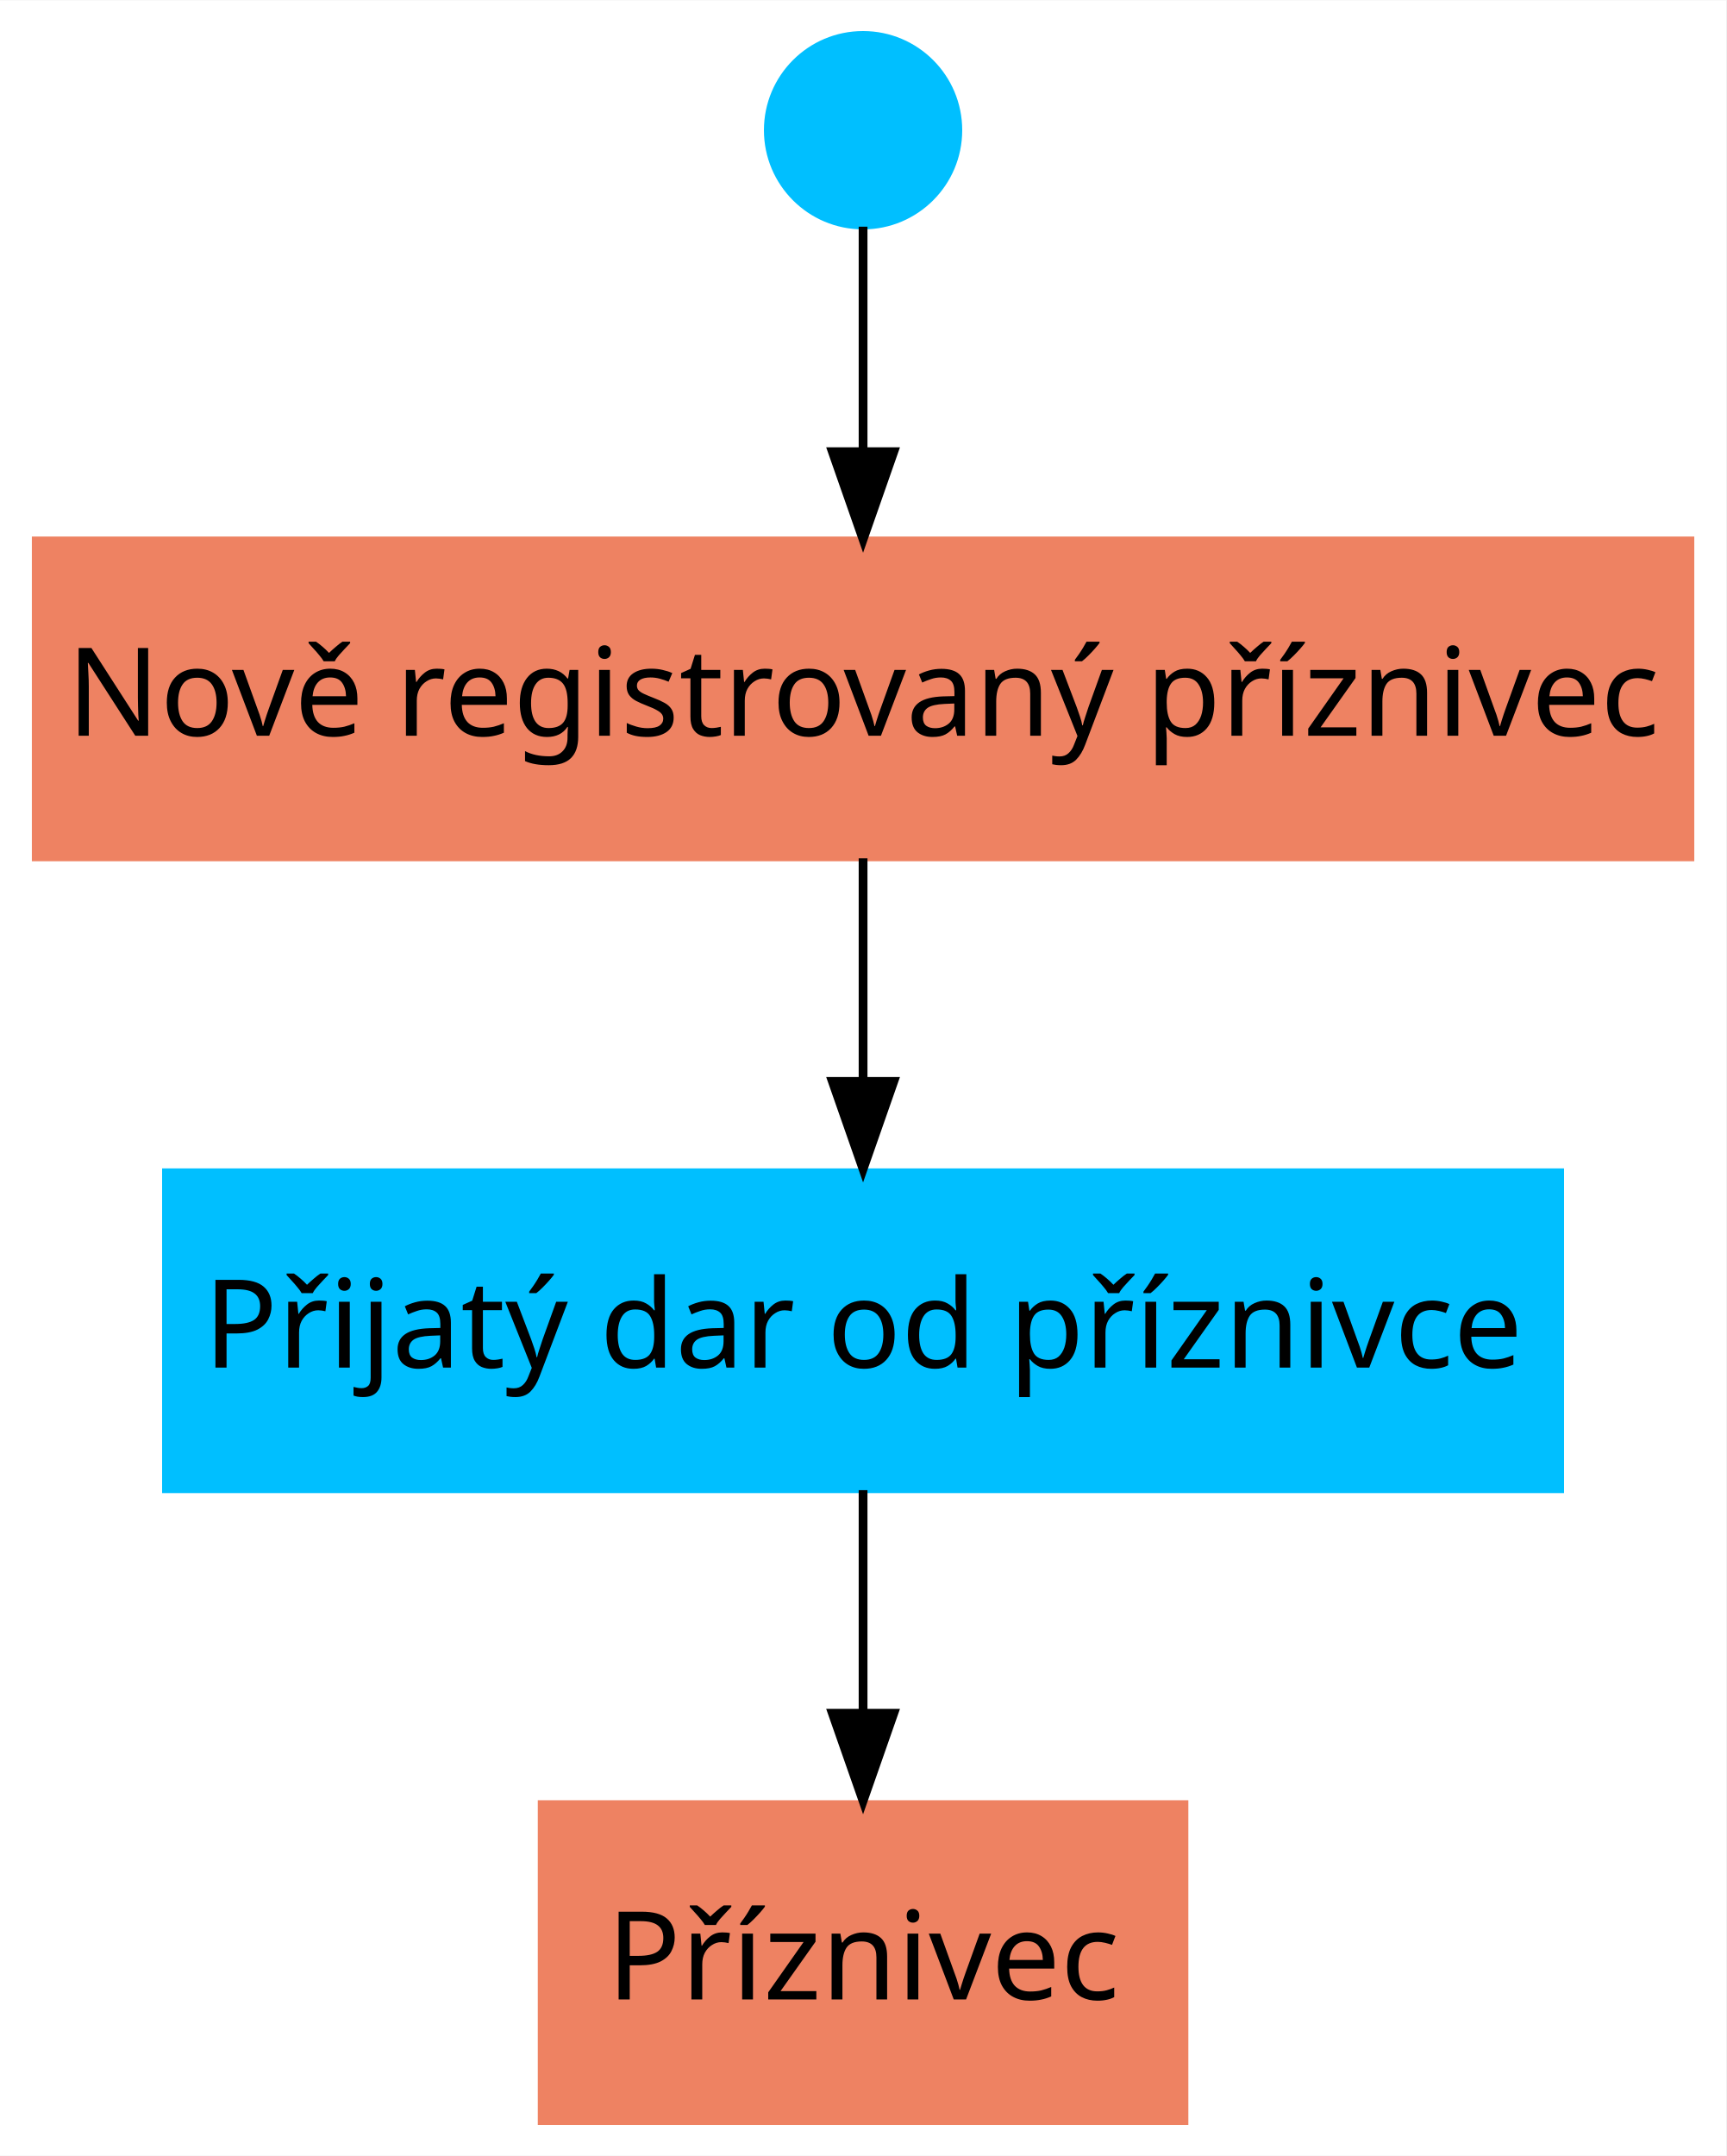
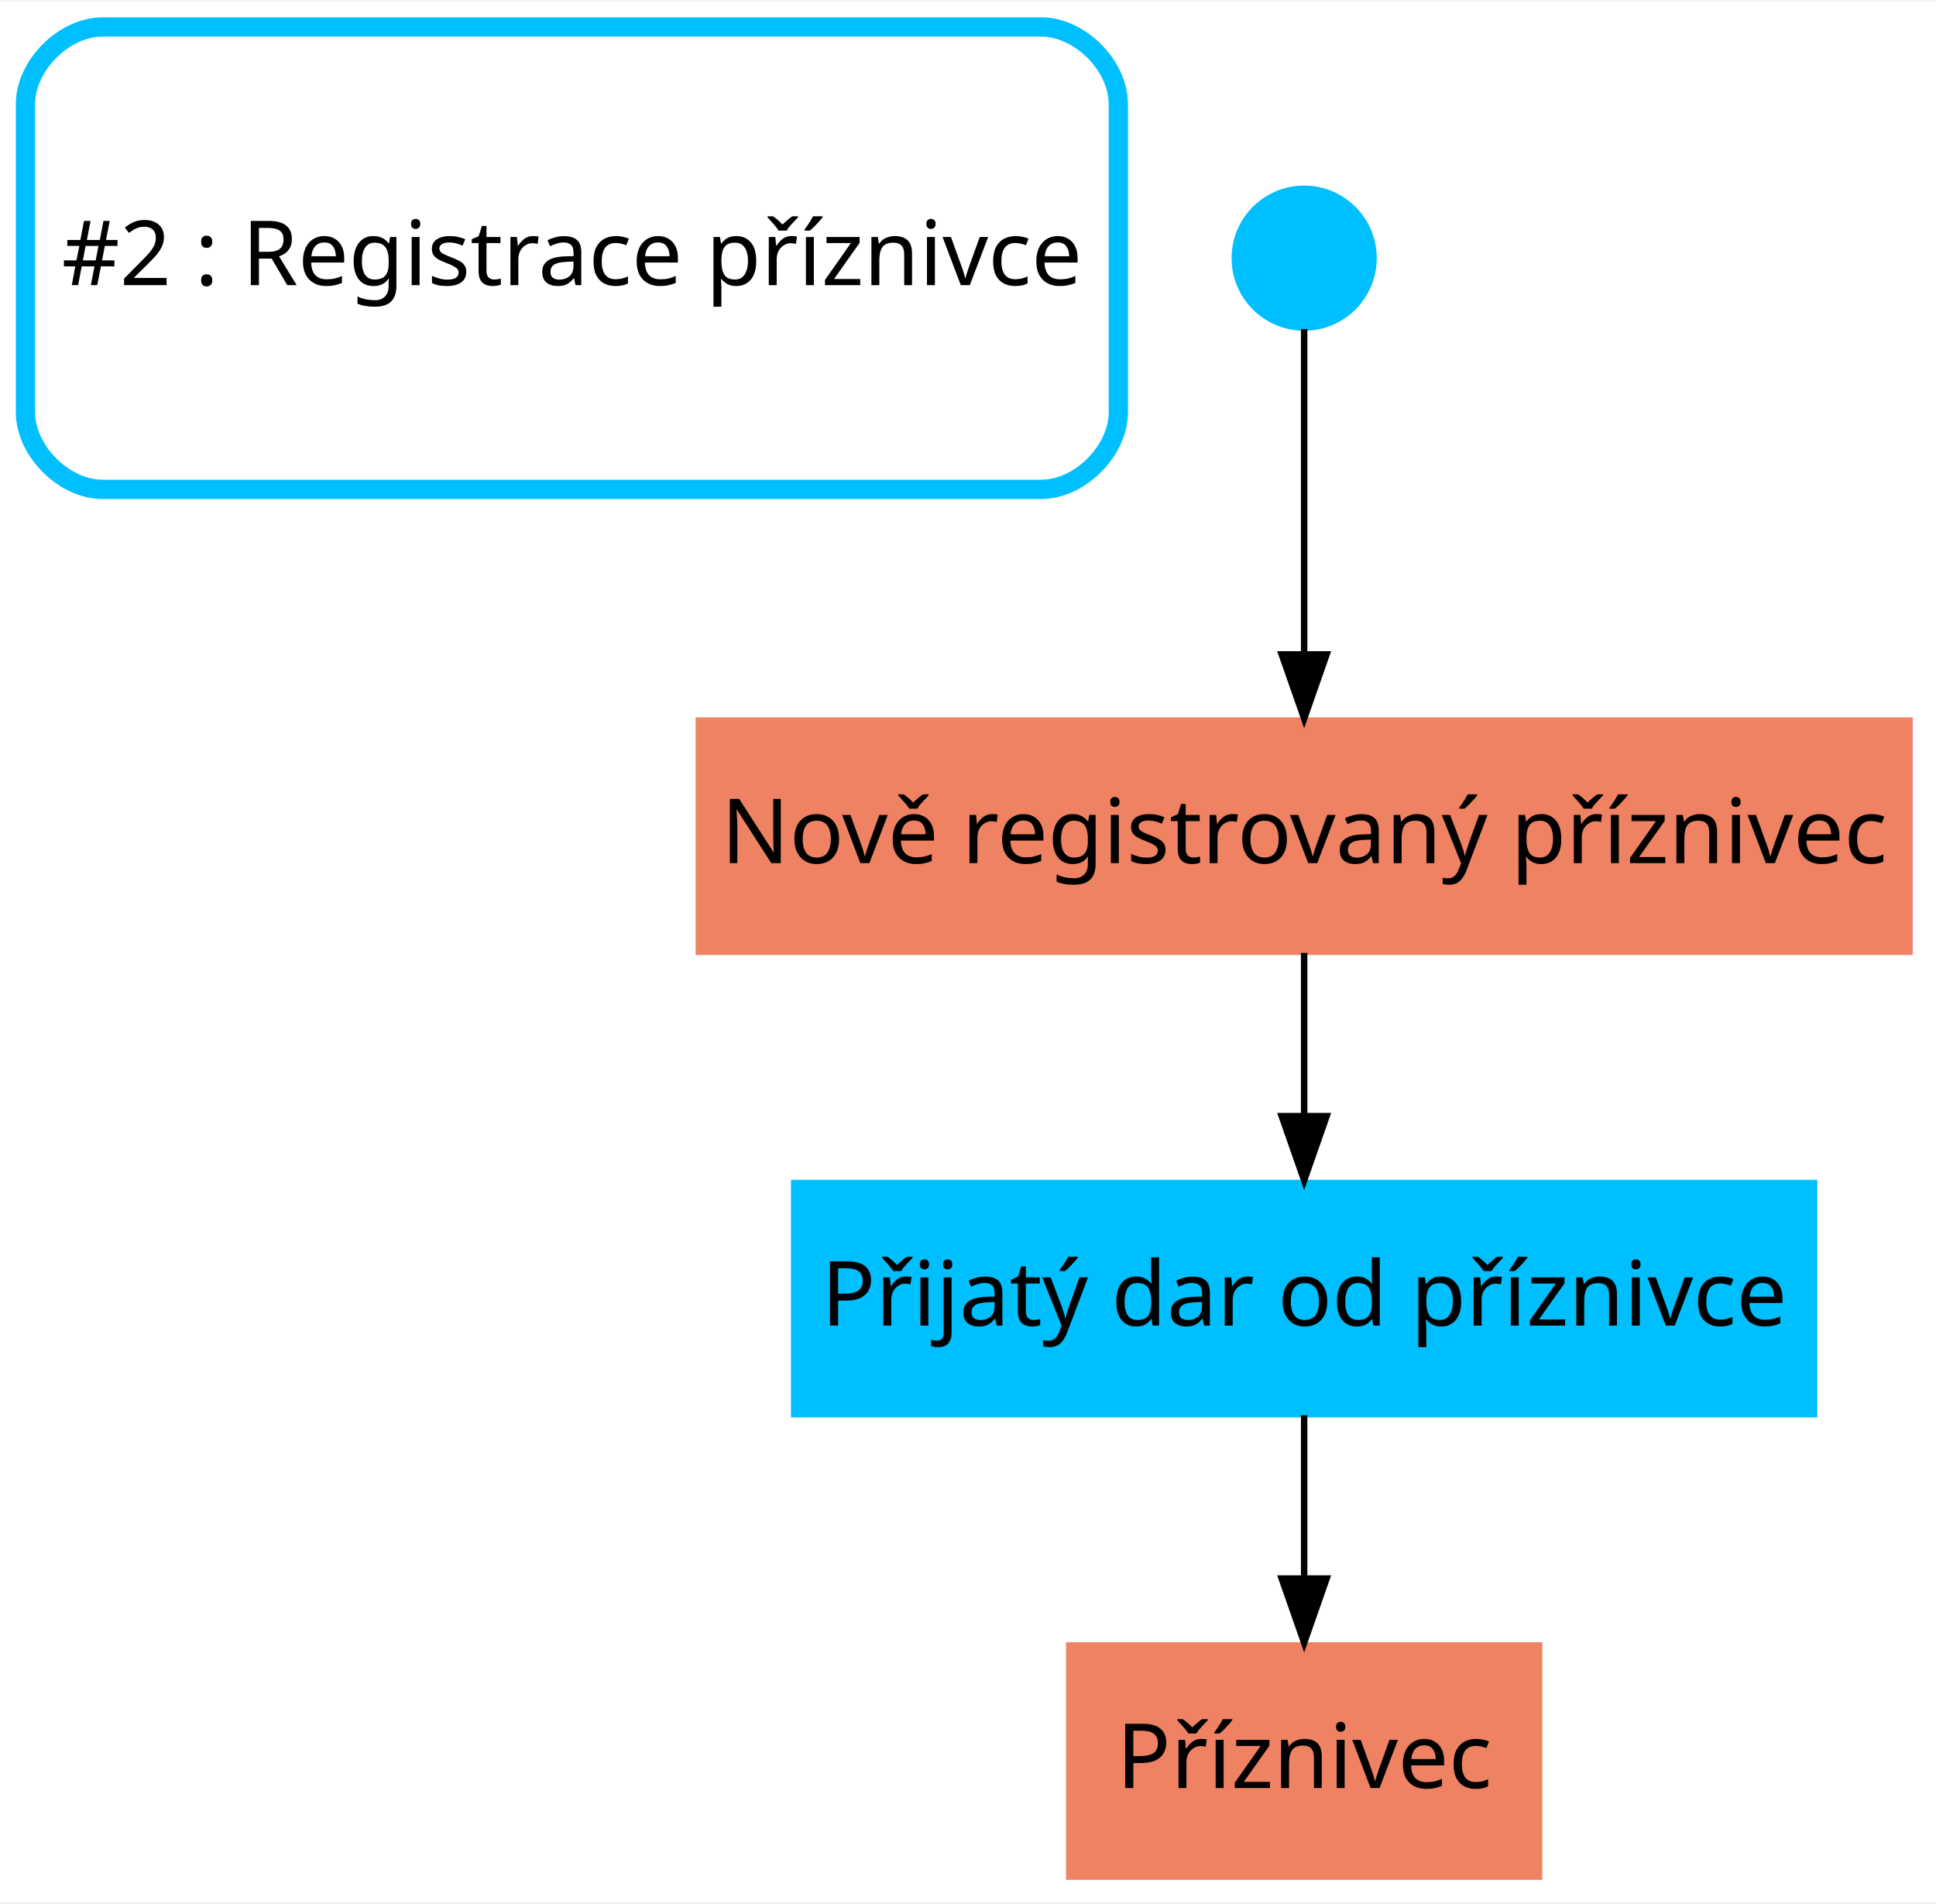
- <svg xmlns="http://www.w3.org/2000/svg" width="197pt" height="246pt" viewBox="0.00 0.00 196.74 245.60">
-   <g id="graph0" class="graph" transform="scale(1 1) rotate(0) translate(4 241.6)">
-     <polygon fill="#ffffff" stroke="transparent" points="-4,4 -4,-241.6 192.737,-241.6 192.737,4 -4,4" />
+ <svg xmlns="http://www.w3.org/2000/svg" width="301pt" height="296pt" viewBox="0.00 0.00 301.40 296.00">
+   <g id="graph0" class="graph" transform="scale(1 1) rotate(0) translate(4 292)">
+     <polygon fill="#ffffff" stroke="transparent" points="-4,4 -4,-292 297.403,-292 297.403,4 -4,4" />
    <g id="node1" class="node">
-       <ellipse fill="#00bfff" stroke="#00bfff" cx="94.369" cy="-226.8" rx="10.8" ry="10.8" />
+       <path fill="none" stroke="#00bfff" stroke-width="3" d="M158.103,-288C158.103,-288 11.966,-288 11.966,-288 5.966,-288 -.034,-282 -.034,-276 -.034,-276 -.034,-228 -.034,-228 -.034,-222 5.966,-216 11.966,-216 11.966,-216 158.103,-216 158.103,-216 164.103,-216 170.103,-222 170.103,-228 170.103,-228 170.103,-276 170.103,-276 170.103,-282 164.103,-288 158.103,-288" />
+       <text text-anchor="middle" x="85.034" y="-247.8" font-family="Helvetica-Outline" font-size="14.00" fill="#000000">#2 : Registrace příznivce</text>
    </g>
    <g id="node2" class="node">
-       <polygon fill="#ee8262" stroke="#ee8262" points="188.606,-180 .131,-180 .131,-144 188.606,-144 188.606,-180" />
-       <text text-anchor="middle" x="94.369" y="-157.8" font-family="Helvetica-Outline" font-size="14.00" fill="#000000">Nově registrovaný příznivec</text>
+       <ellipse fill="#00bfff" stroke="#00bfff" cx="199.034" cy="-252" rx="10.8" ry="10.8" />
+     </g>
+     <g id="node3" class="node">
+       <polygon fill="#ee8262" stroke="#ee8262" points="293.272,-180 104.797,-180 104.797,-144 293.272,-144 293.272,-180" />
+       <text text-anchor="middle" x="199.034" y="-157.8" font-family="Helvetica-Outline" font-size="14.00" fill="#000000">Nově registrovaný příznivec</text>
    </g>
    <g id="edge1" class="edge">
-       <path fill="none" stroke="#000000" d="M94.369,-215.808C94.369,-208.8 94.369,-199.375 94.369,-190.371" />
-       <polygon fill="#000000" stroke="#000000" points="97.869,-190.165 94.369,-180.165 90.869,-190.165 97.869,-190.165" />
+       <path fill="none" stroke="#000000" d="M199.034,-240.964C199.034,-228.448 199.034,-207.55 199.034,-190.396" />
+       <polygon fill="#000000" stroke="#000000" points="202.534,-190.308 199.034,-180.308 195.534,-190.308 202.534,-190.308" />
    </g>
-     <g id="node3" class="node">
-       <polygon fill="#00bfff" stroke="#00bfff" points="173.762,-108 14.976,-108 14.976,-72 173.762,-72 173.762,-108" />
-       <text text-anchor="middle" x="94.369" y="-85.8" font-family="Helvetica-Outline" font-size="14.00" fill="#000000">Přijatý dar od příznivce</text>
+     <g id="node4" class="node">
+       <polygon fill="#00bfff" stroke="#00bfff" points="278.427,-108 119.641,-108 119.641,-72 278.427,-72 278.427,-108" />
+       <text text-anchor="middle" x="199.034" y="-85.8" font-family="Helvetica-Outline" font-size="14.00" fill="#000000">Přijatý dar od příznivce</text>
    </g>
    <g id="edge2" class="edge">
-       <path fill="none" stroke="#000000" d="M94.369,-143.831C94.369,-136.131 94.369,-126.974 94.369,-118.417" />
-       <polygon fill="#000000" stroke="#000000" points="97.869,-118.413 94.369,-108.413 90.869,-118.413 97.869,-118.413" />
+       <path fill="none" stroke="#000000" d="M199.034,-143.831C199.034,-136.131 199.034,-126.974 199.034,-118.417" />
+       <polygon fill="#000000" stroke="#000000" points="202.534,-118.413 199.034,-108.413 195.534,-118.413 202.534,-118.413" />
    </g>
-     <g id="node4" class="node">
-       <polygon fill="#ee8262" stroke="#ee8262" points="130.942,-36 57.795,-36 57.795,0 130.942,0 130.942,-36" />
-       <text text-anchor="middle" x="94.369" y="-13.8" font-family="Helvetica-Outline" font-size="14.00" fill="#000000">Příznivec</text>
+     <g id="node5" class="node">
+       <polygon fill="#ee8262" stroke="#ee8262" points="235.608,-36 162.461,-36 162.461,0 235.608,0 235.608,-36" />
+       <text text-anchor="middle" x="199.034" y="-13.8" font-family="Helvetica-Outline" font-size="14.00" fill="#000000">Příznivec</text>
    </g>
    <g id="edge3" class="edge">
-       <path fill="none" stroke="#000000" d="M94.369,-71.831C94.369,-64.131 94.369,-54.974 94.369,-46.417" />
-       <polygon fill="#000000" stroke="#000000" points="97.869,-46.413 94.369,-36.413 90.869,-46.413 97.869,-46.413" />
+       <path fill="none" stroke="#000000" d="M199.034,-71.831C199.034,-64.131 199.034,-54.974 199.034,-46.417" />
+       <polygon fill="#000000" stroke="#000000" points="202.534,-46.413 199.034,-36.413 195.534,-46.413 202.534,-46.413" />
    </g>
  </g>
</svg>
